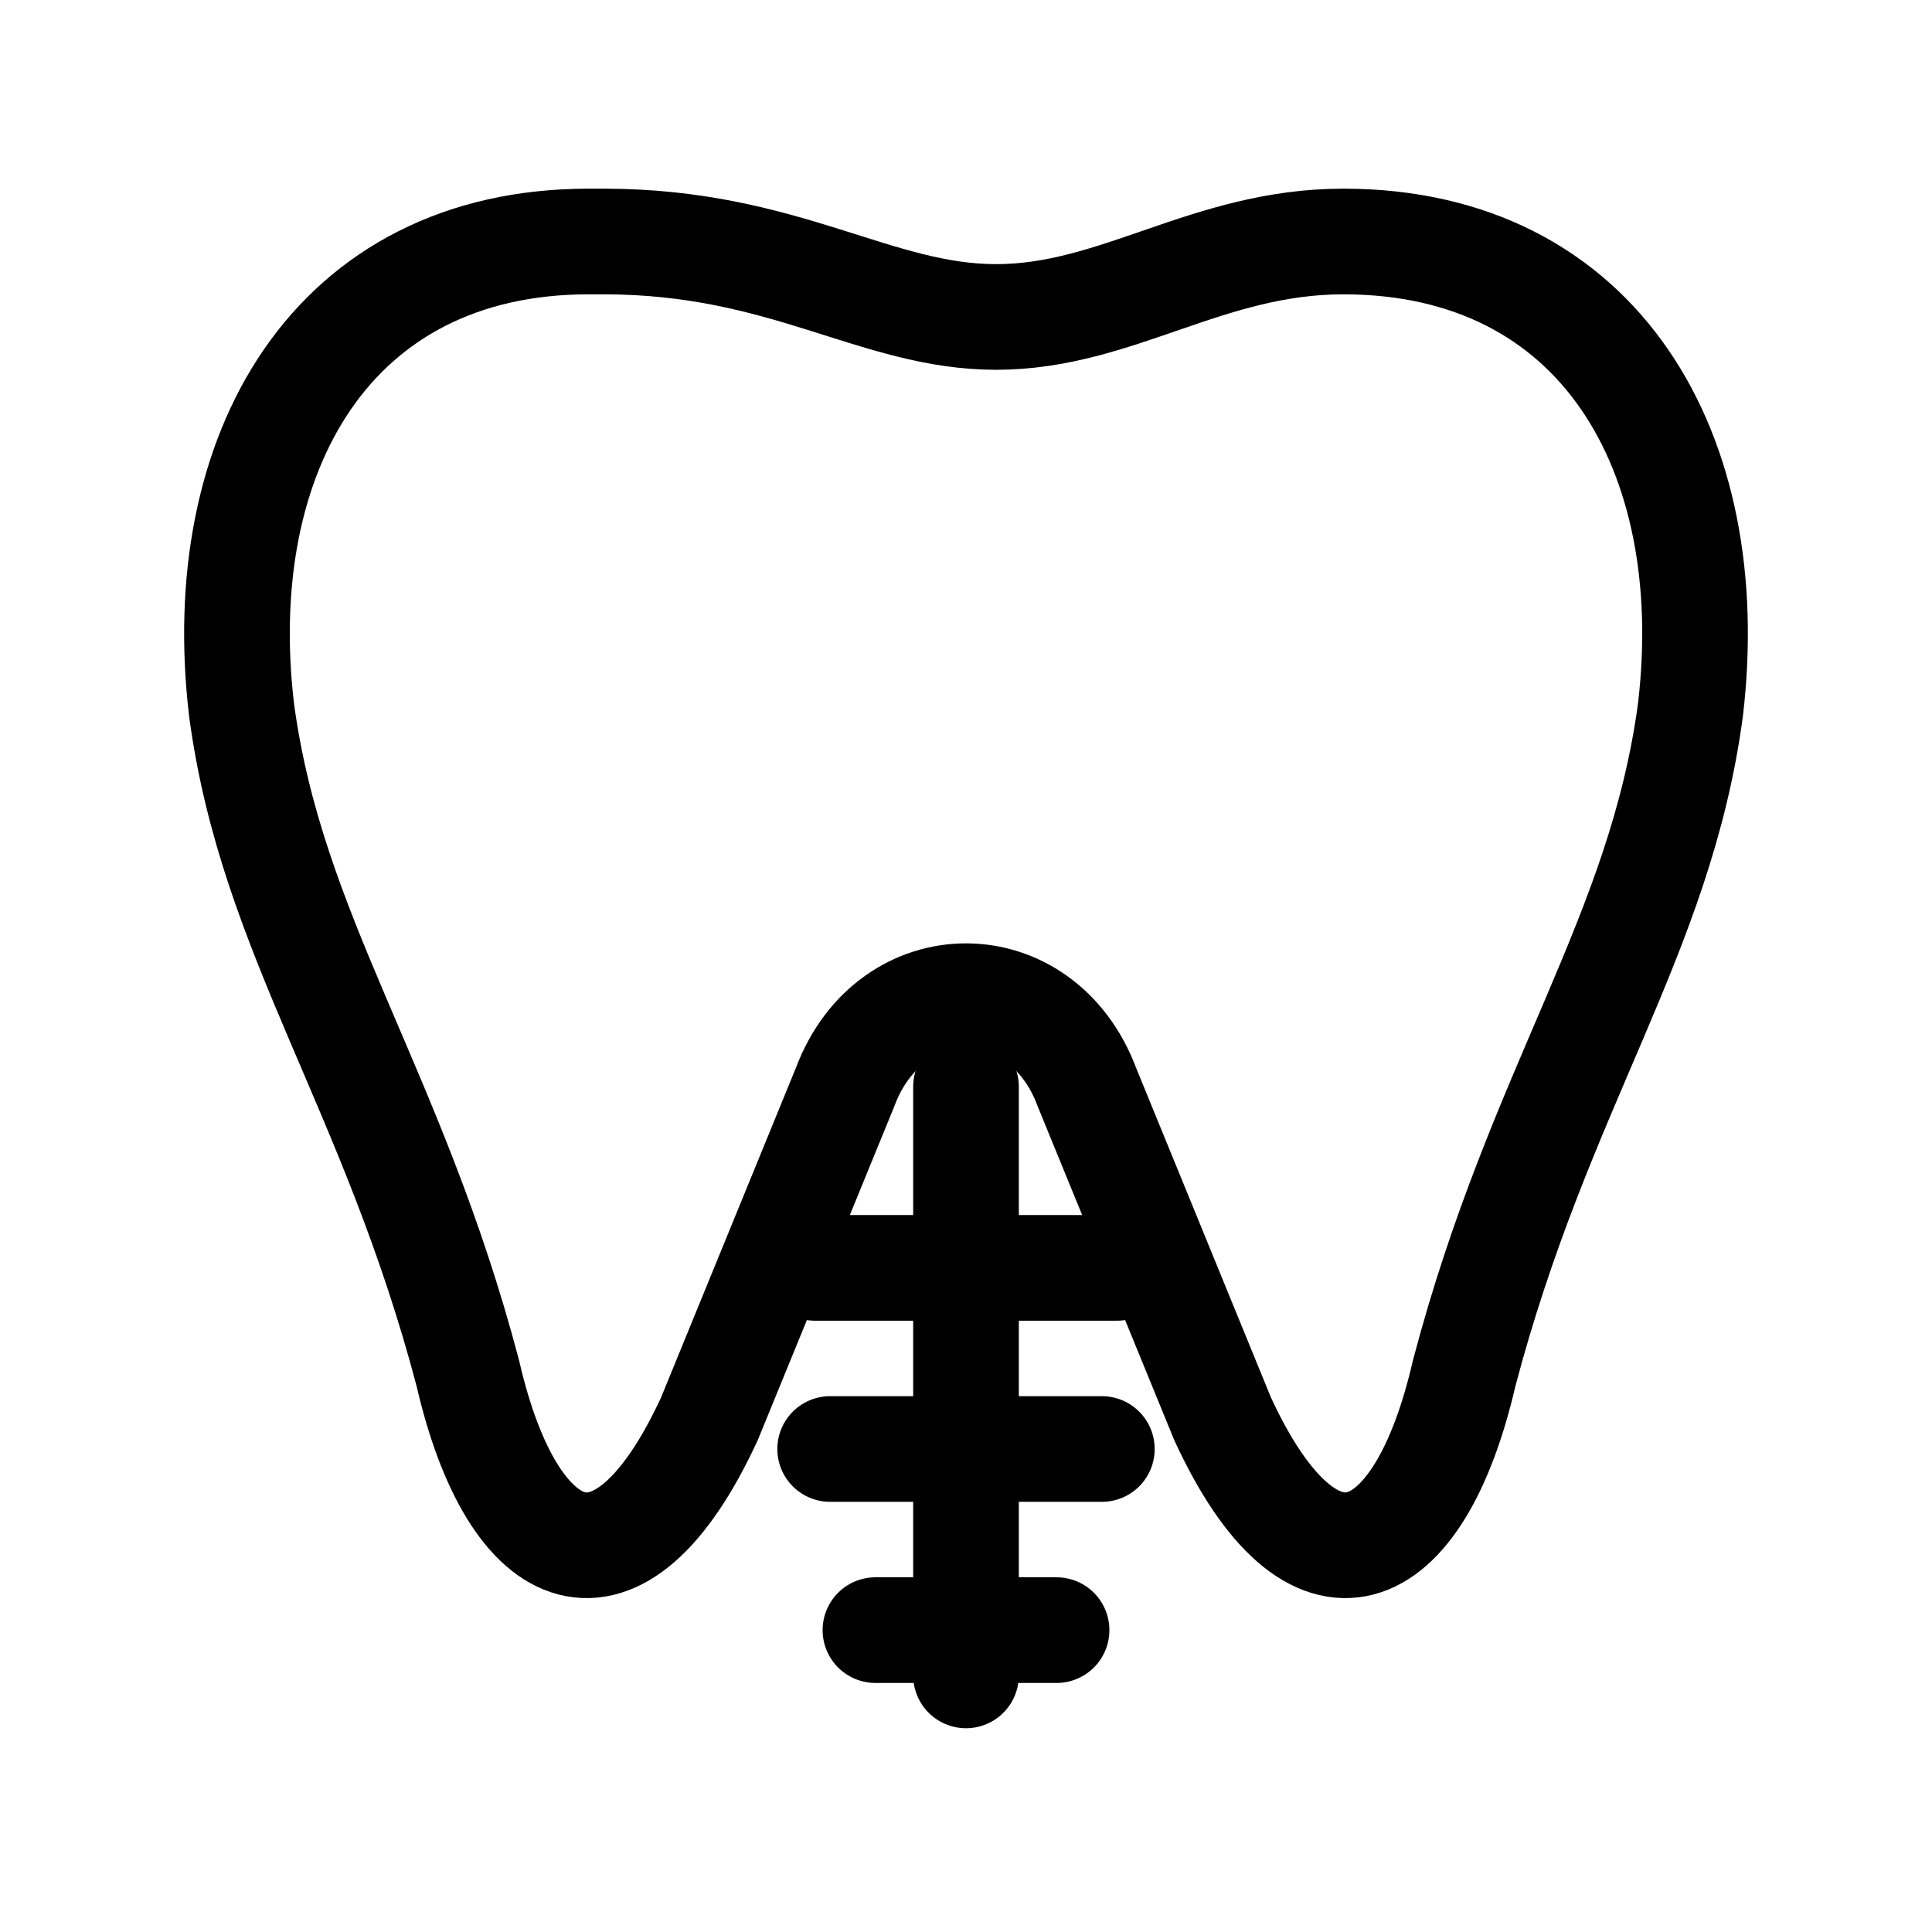
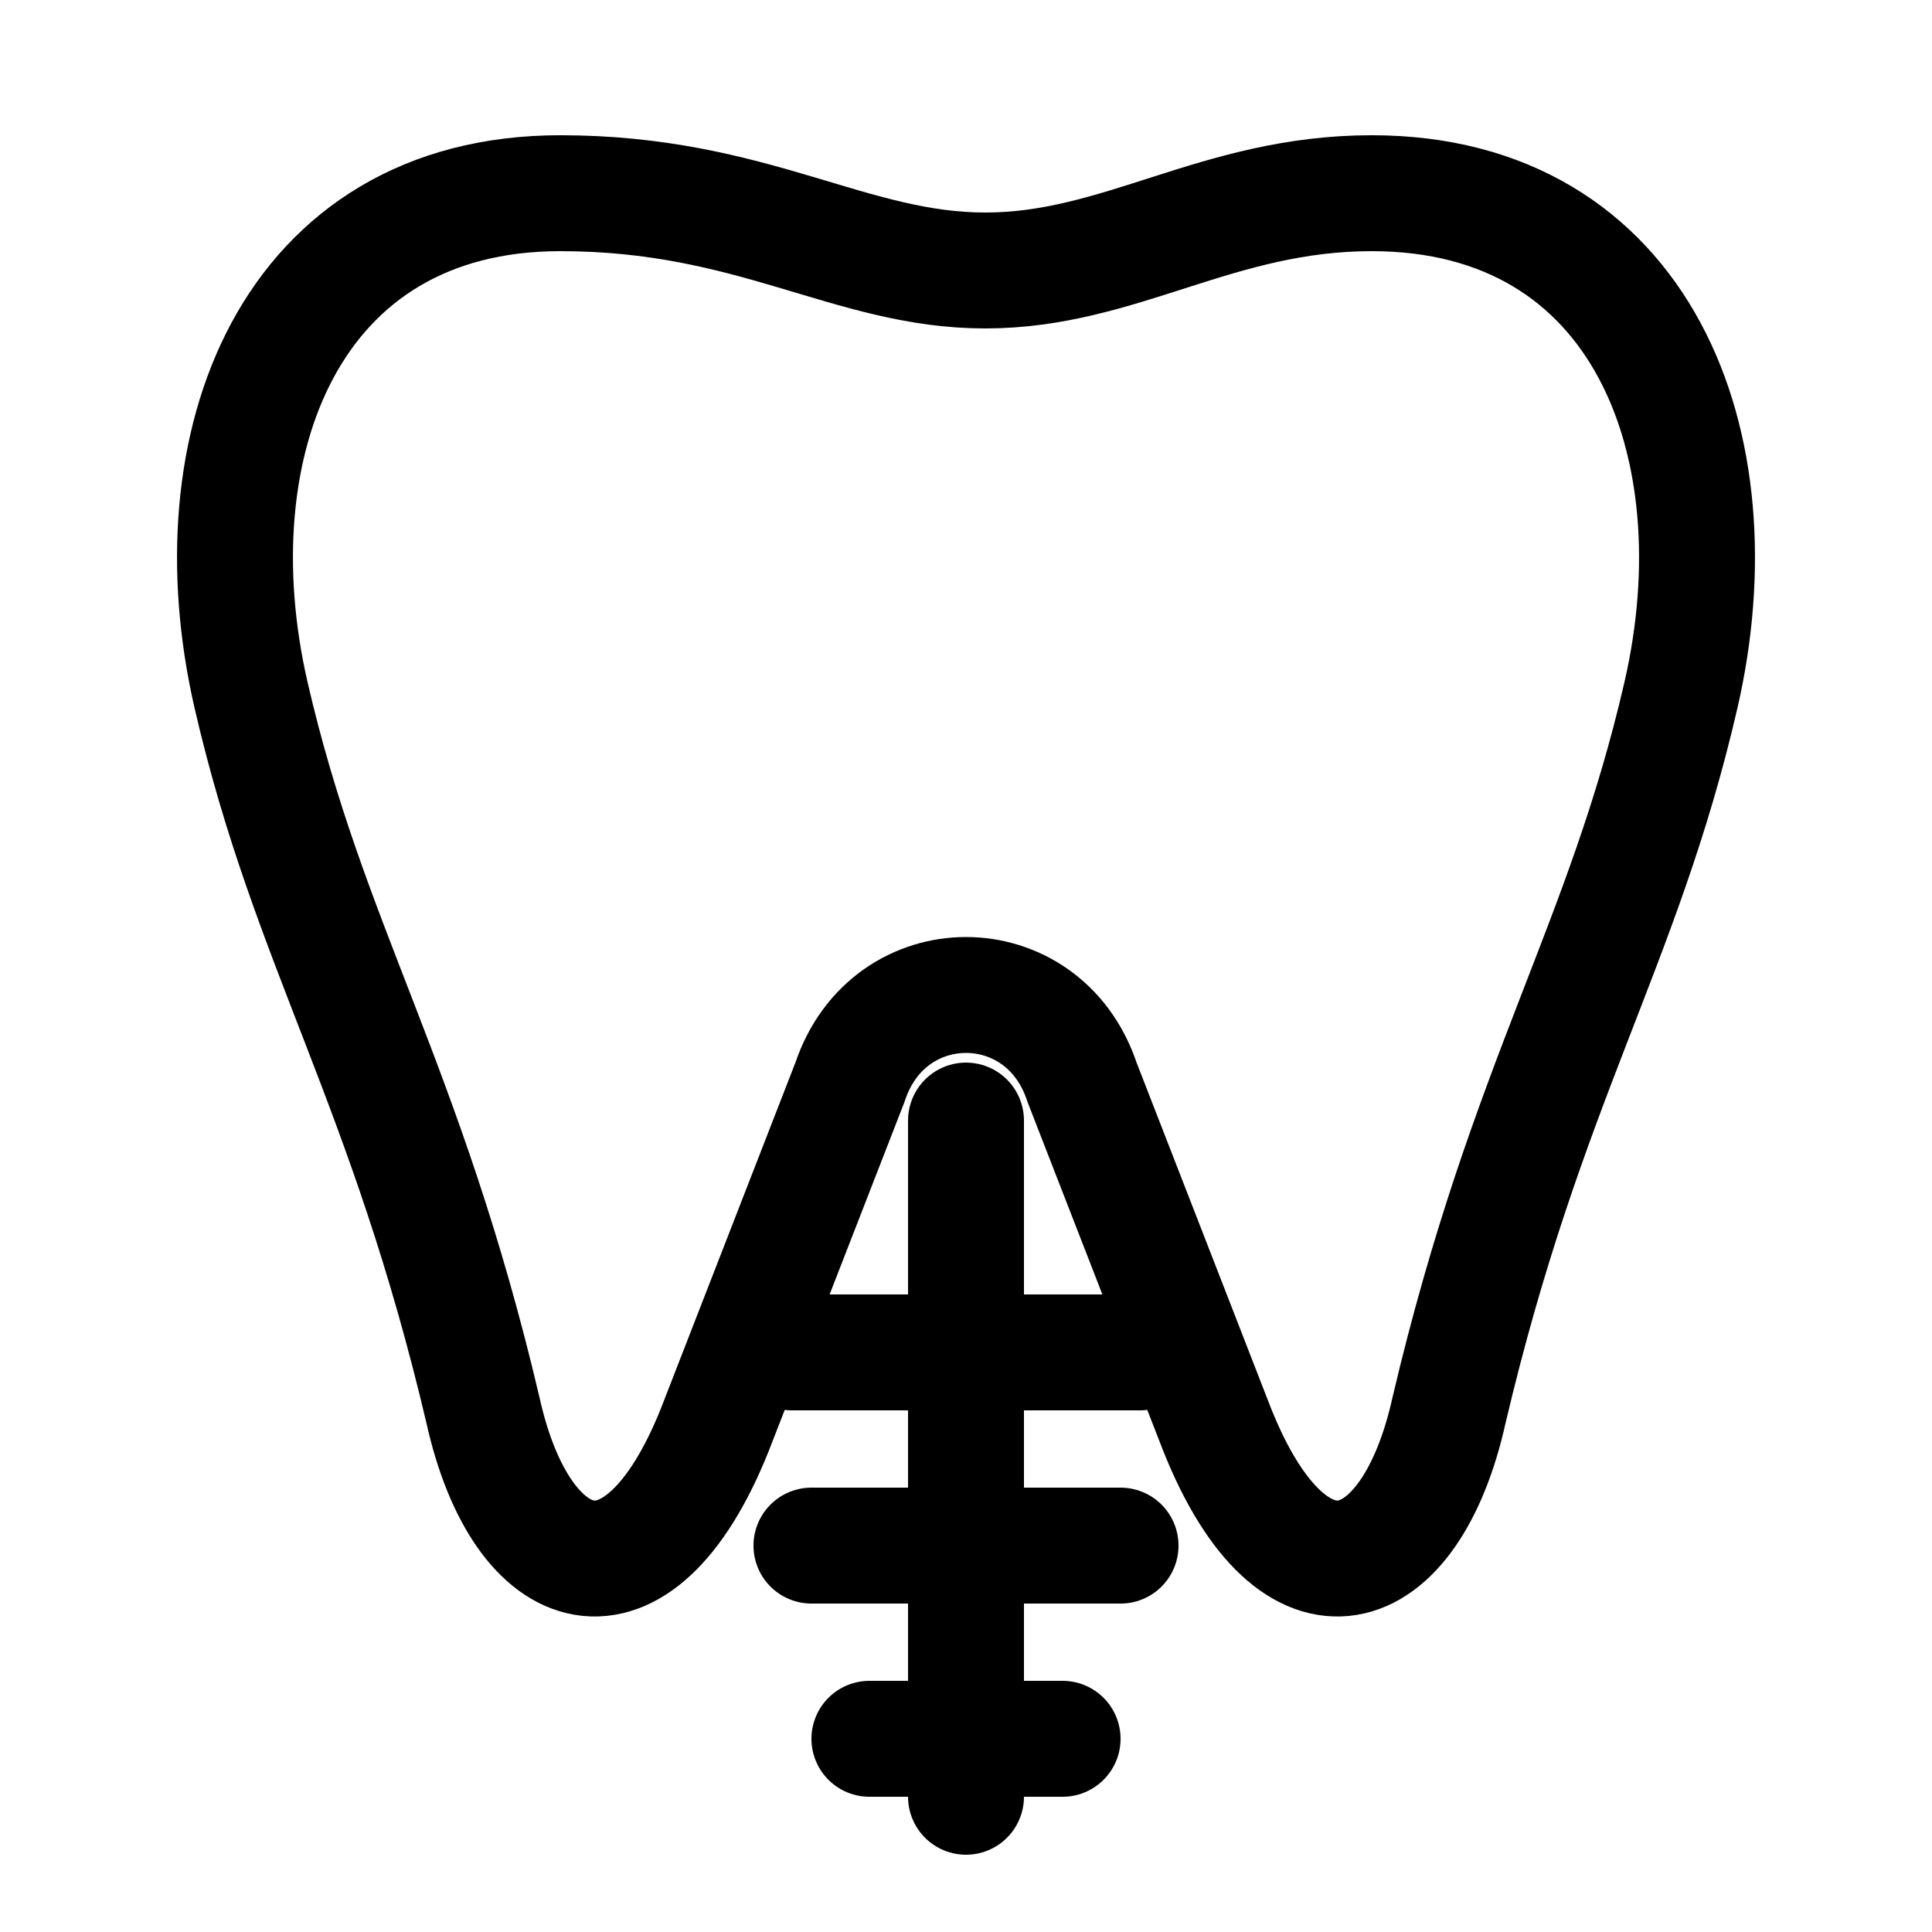
- <svg xmlns="http://www.w3.org/2000/svg" viewBox="0 0 128 128">
-   <g fill="none" stroke="currentColor" stroke-width="7" stroke-linecap="round" stroke-linejoin="round">
-     <path d="M39 16c-17 0-25 14-23 31 2 15 10 25 15 44 3 13 10 16 16 3l9-22c3-8 13-8 16 0l9 22c6 13 13 10 16-3 5-19 13-29 15-44 2-17-6-31-23-31-9 0-15 5-23 5s-14-5-26-5z" />
-     <path d="M64 72v39M54 84h20M55 96h18M58 108h12" />
+ <svg viewBox="0 0 100 100">
+   <g fill="none" stroke="currentColor" stroke-width="6" stroke-linecap="round" stroke-linejoin="round">
+     <path d="M29 10C15 10 10 23 13 36c3 13 8 20 12 37 2 9 8 11 12 1l7-18c2-6 10-6 12 0l7 18c4 10 10 8 12-1 4-17 9-24 12-37 3-13-2-26-16-26-8 0-13 4-20 4s-12-4-22-4z" />
+     <path d="M50 58v35M41 70h18M42 80h16M45 90h10" />
  </g>
</svg>
